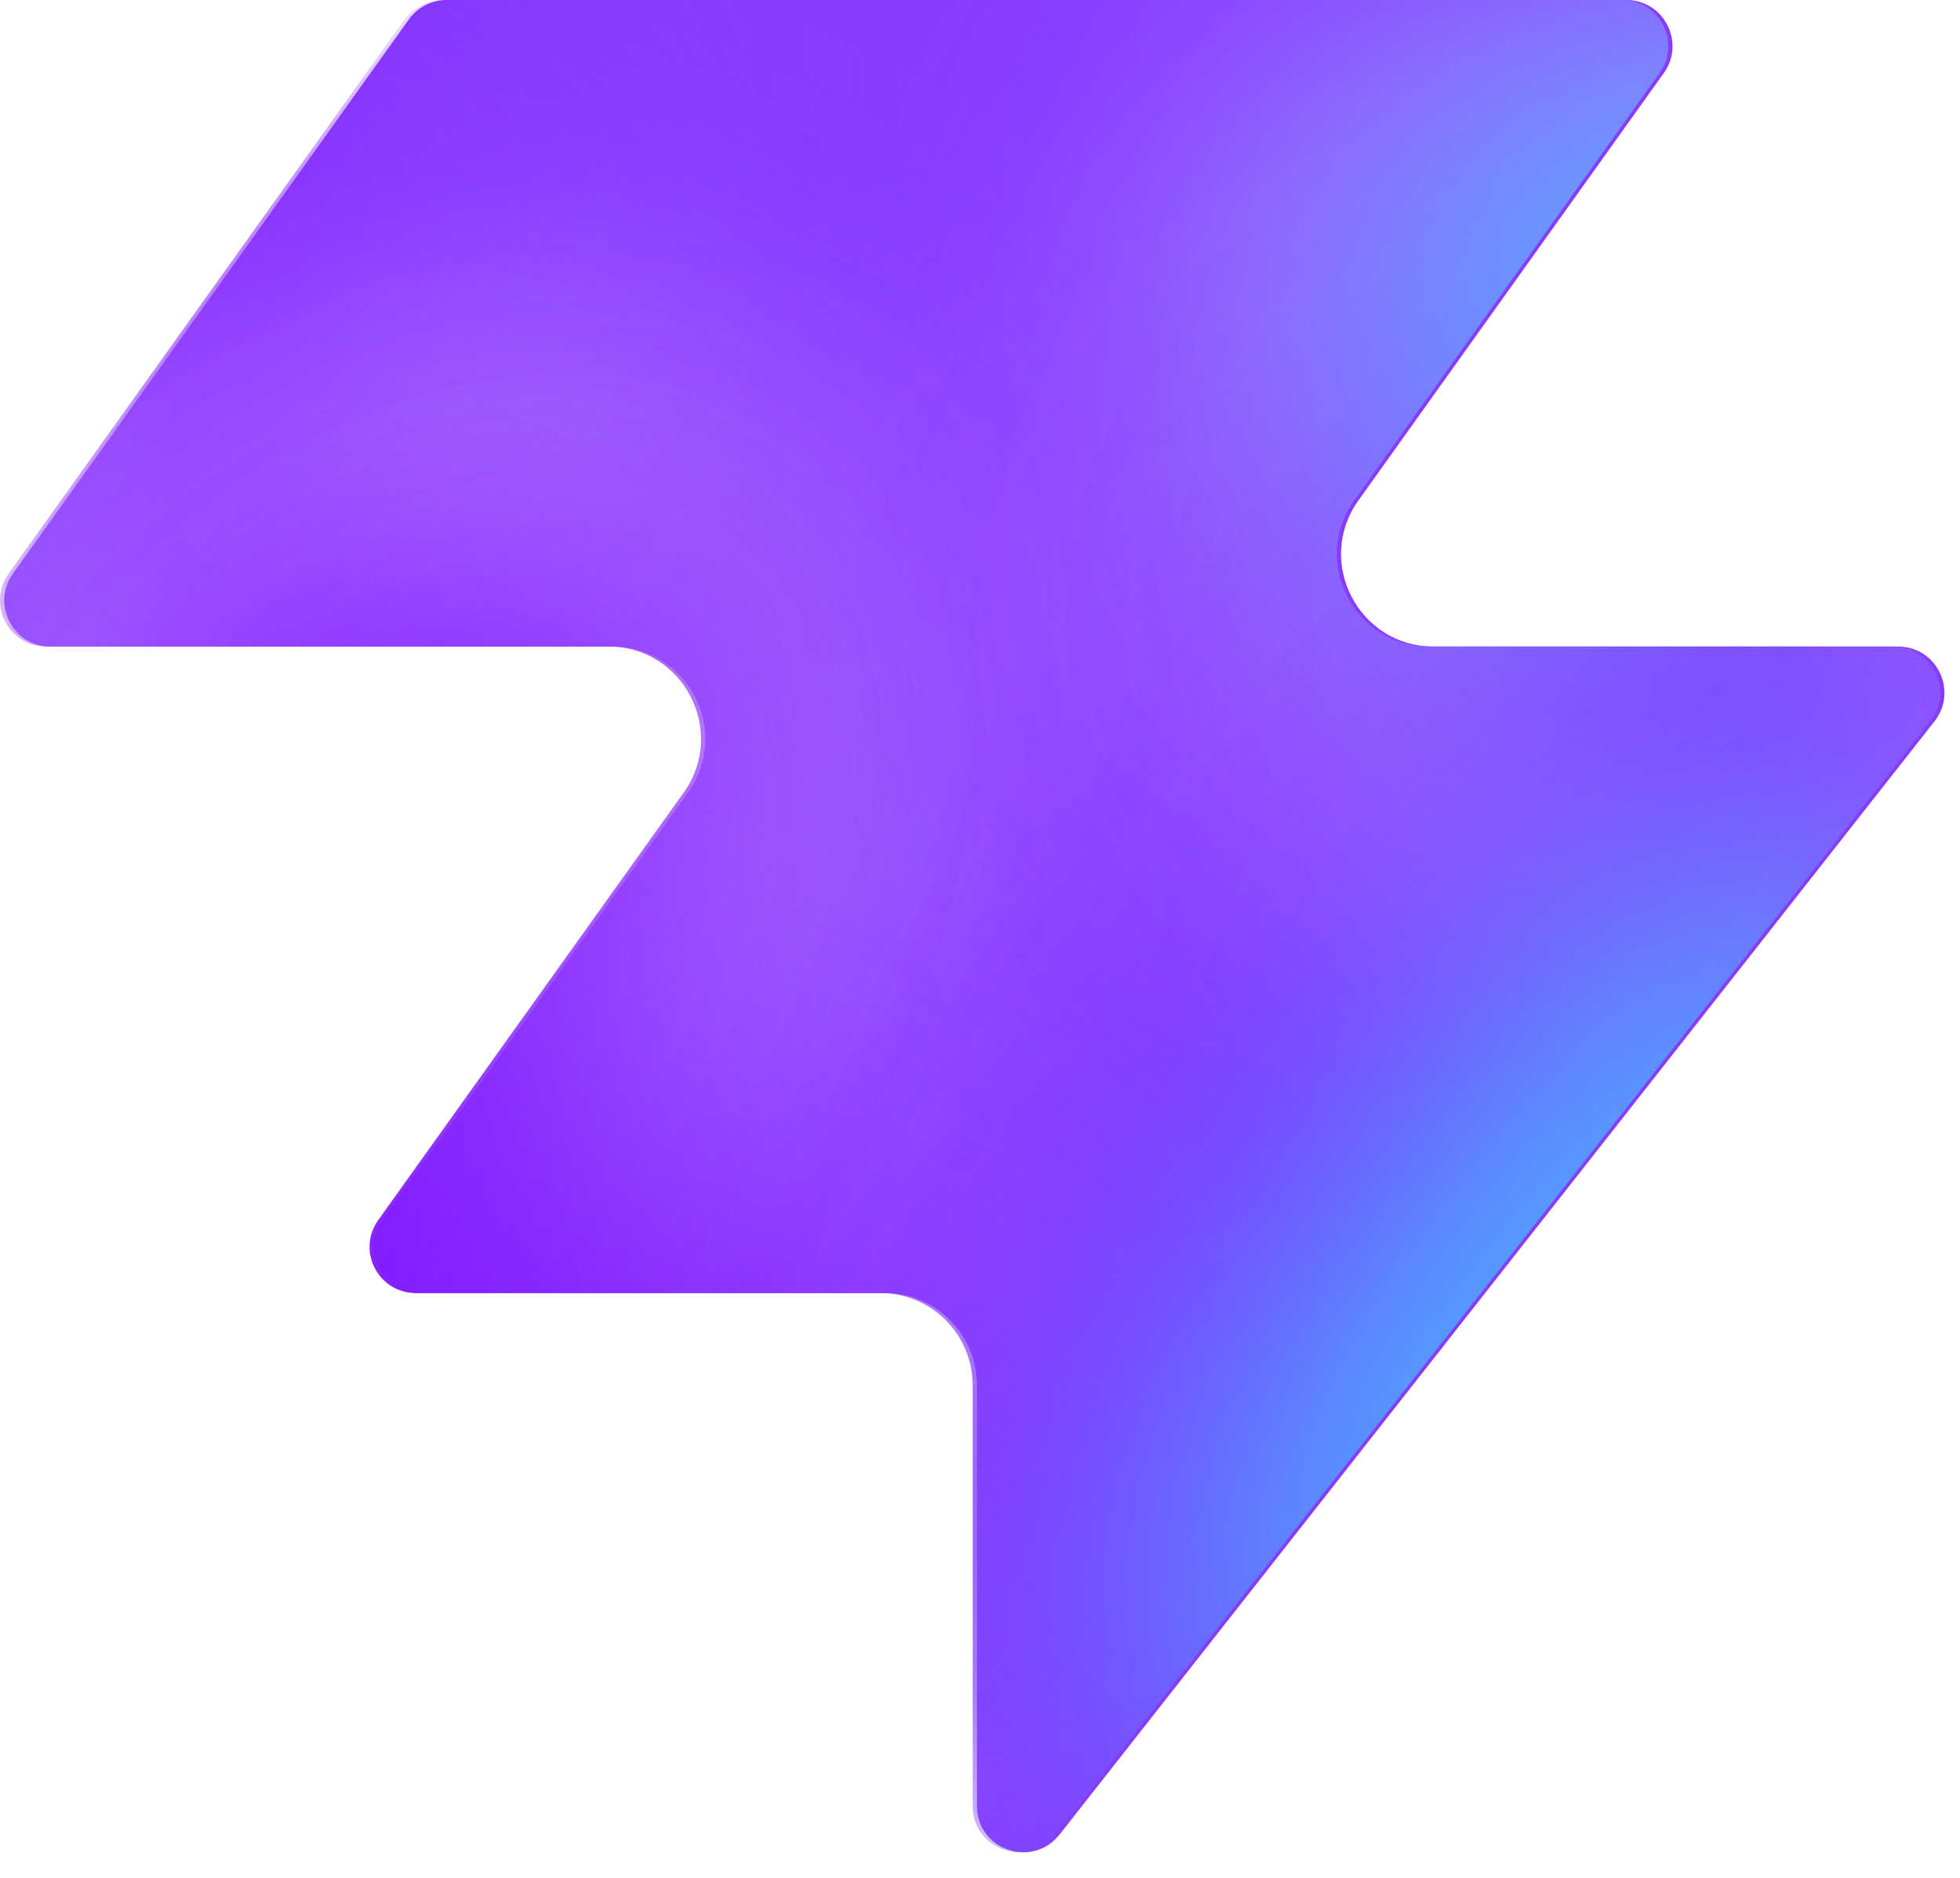
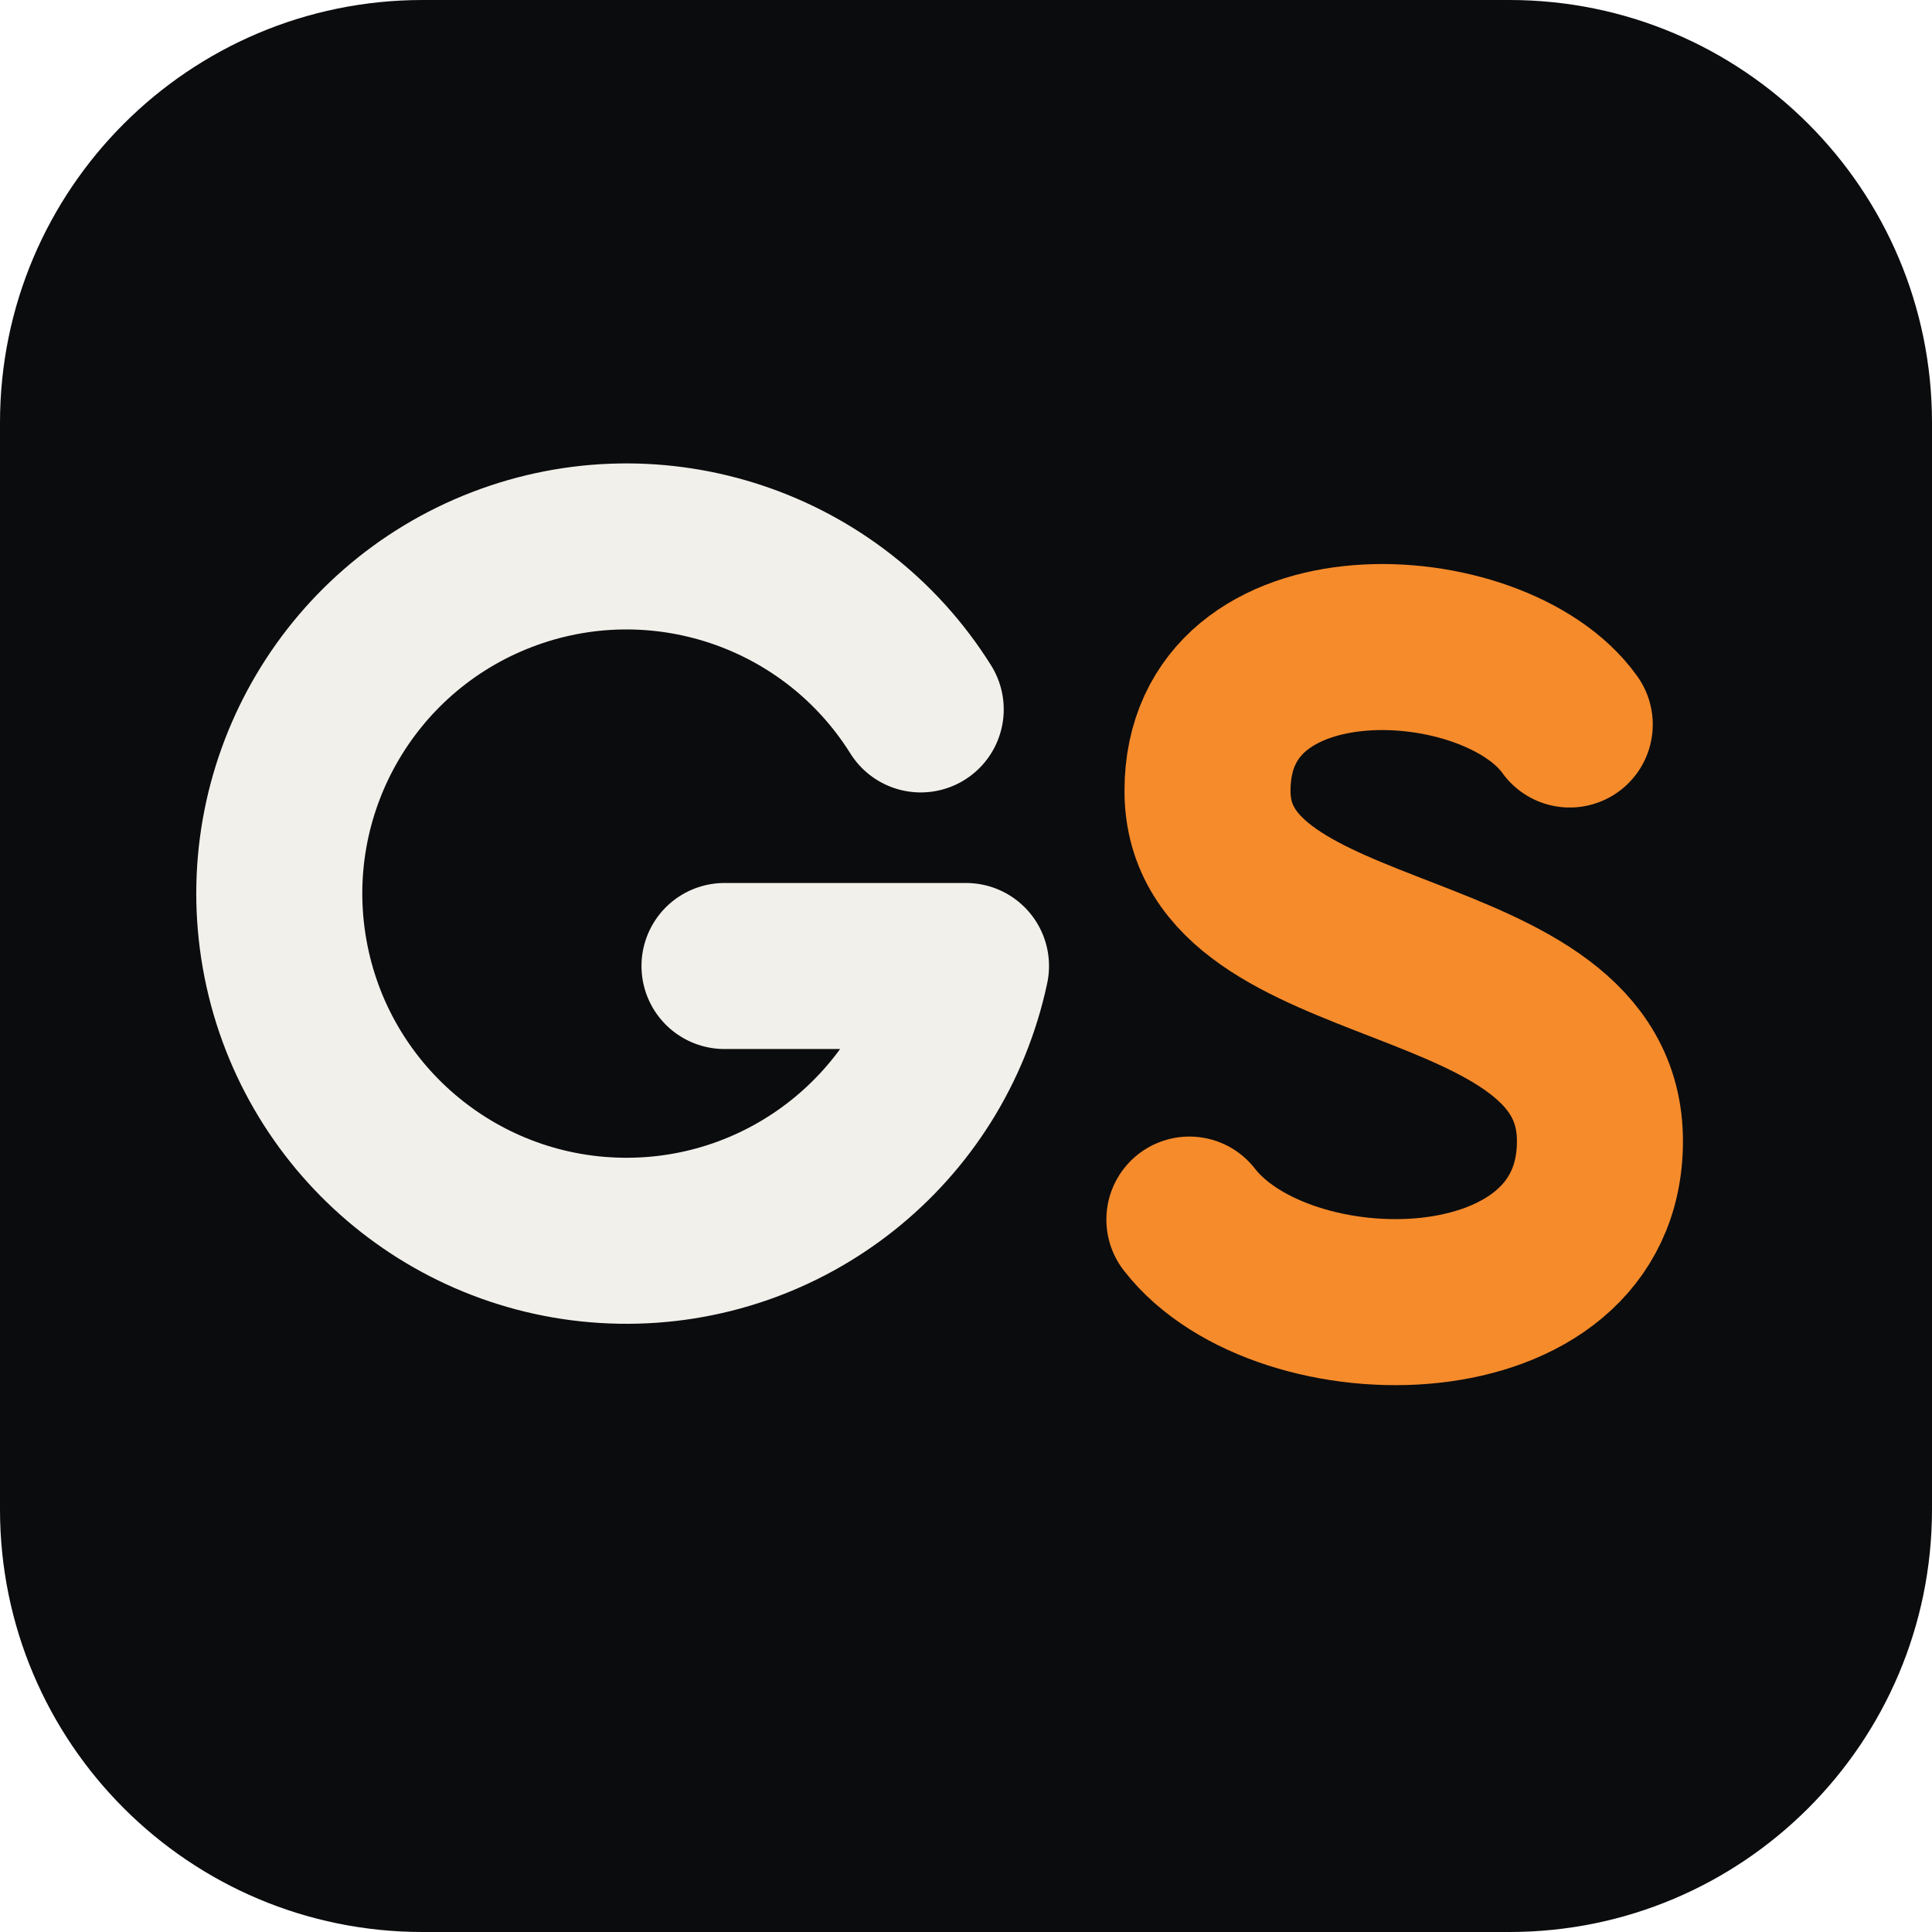
- <svg xmlns="http://www.w3.org/2000/svg" width="48" height="46" fill="none" viewBox="0 0 48 46">
-   <path fill="#863bff" d="M25.946 44.938c-.664.845-2.021.375-2.021-.698V33.937a2.26 2.26 0 0 0-2.262-2.262H10.287c-.92 0-1.456-1.04-.92-1.788l7.48-10.471c1.07-1.497 0-3.578-1.842-3.578H1.237c-.92 0-1.456-1.04-.92-1.788L10.013.474c.214-.297.556-.474.92-.474h28.894c.92 0 1.456 1.04.92 1.788l-7.48 10.471c-1.07 1.498 0 3.579 1.842 3.579h11.377c.943 0 1.473 1.088.89 1.83L25.947 44.94z" style="fill:#863bff;fill:color(display-p3 .525 .23 1);fill-opacity:1" />
-   <mask id="a" width="48" height="46" x="0" y="0" maskUnits="userSpaceOnUse" style="mask-type:alpha">
-     <path fill="#000" d="M25.842 44.938c-.664.844-2.021.375-2.021-.698V33.937a2.26 2.26 0 0 0-2.262-2.262H10.183c-.92 0-1.456-1.04-.92-1.788l7.48-10.471c1.07-1.498 0-3.579-1.842-3.579H1.133c-.92 0-1.456-1.04-.92-1.787L9.91.473c.214-.297.556-.474.92-.474h28.894c.92 0 1.456 1.04.92 1.788l-7.48 10.471c-1.07 1.498 0 3.578 1.842 3.578h11.377c.943 0 1.473 1.088.89 1.832L25.843 44.94z" style="fill:#000;fill-opacity:1" />
-   </mask>
-   <g mask="url(#a)">
-     <g filter="url(#b)">
-       <ellipse cx="5.508" cy="14.704" fill="#ede6ff" rx="5.508" ry="14.704" style="fill:#ede6ff;fill:color(display-p3 .927 .903 1);fill-opacity:1" transform="matrix(.00324 1 1 -.00324 -4.47 31.516)" />
-     </g>
-     <g filter="url(#c)">
-       <ellipse cx="10.399" cy="29.851" fill="#ede6ff" rx="10.399" ry="29.851" style="fill:#ede6ff;fill:color(display-p3 .927 .903 1);fill-opacity:1" transform="matrix(.00324 1 1 -.00324 -39.328 7.883)" />
-     </g>
-     <g filter="url(#d)">
-       <ellipse cx="5.508" cy="30.487" fill="#7e14ff" rx="5.508" ry="30.487" style="fill:#7e14ff;fill:color(display-p3 .492 .077 1);fill-opacity:1" transform="rotate(89.814 -25.913 -14.639)scale(1 -1)" />
-     </g>
-     <g filter="url(#e)">
-       <ellipse cx="5.508" cy="30.599" fill="#7e14ff" rx="5.508" ry="30.599" style="fill:#7e14ff;fill:color(display-p3 .492 .077 1);fill-opacity:1" transform="rotate(89.814 -32.644 -3.334)scale(1 -1)" />
-     </g>
-     <g filter="url(#f)">
-       <ellipse cx="5.508" cy="30.599" fill="#7e14ff" rx="5.508" ry="30.599" style="fill:#7e14ff;fill:color(display-p3 .492 .077 1);fill-opacity:1" transform="matrix(.00324 1 1 -.00324 -34.34 30.47)" />
-     </g>
-     <g filter="url(#g)">
-       <ellipse cx="14.072" cy="22.078" fill="#ede6ff" rx="14.072" ry="22.078" style="fill:#ede6ff;fill:color(display-p3 .927 .903 1);fill-opacity:1" transform="rotate(93.35 24.506 48.493)scale(-1 1)" />
-     </g>
-     <g filter="url(#h)">
-       <ellipse cx="3.47" cy="21.501" fill="#7e14ff" rx="3.47" ry="21.501" style="fill:#7e14ff;fill:color(display-p3 .492 .077 1);fill-opacity:1" transform="rotate(89.009 28.708 47.59)scale(-1 1)" />
-     </g>
-     <g filter="url(#i)">
-       <ellipse cx="3.47" cy="21.501" fill="#7e14ff" rx="3.47" ry="21.501" style="fill:#7e14ff;fill:color(display-p3 .492 .077 1);fill-opacity:1" transform="rotate(89.009 28.708 47.59)scale(-1 1)" />
-     </g>
-     <g filter="url(#j)">
-       <ellipse cx=".387" cy="8.972" fill="#7e14ff" rx="4.407" ry="29.108" style="fill:#7e14ff;fill:color(display-p3 .492 .077 1);fill-opacity:1" transform="rotate(39.51 .387 8.972)" />
-     </g>
-     <g filter="url(#k)">
-       <ellipse cx="47.523" cy="-6.092" fill="#7e14ff" rx="4.407" ry="29.108" style="fill:#7e14ff;fill:color(display-p3 .492 .077 1);fill-opacity:1" transform="rotate(37.892 47.523 -6.092)" />
-     </g>
-     <g filter="url(#l)">
-       <ellipse cx="41.412" cy="6.333" fill="#47bfff" rx="5.971" ry="9.665" style="fill:#47bfff;fill:color(display-p3 .28 .748 1);fill-opacity:1" transform="rotate(37.892 41.412 6.333)" />
-     </g>
-     <g filter="url(#m)">
-       <ellipse cx="-1.879" cy="38.332" fill="#7e14ff" rx="4.407" ry="29.108" style="fill:#7e14ff;fill:color(display-p3 .492 .077 1);fill-opacity:1" transform="rotate(37.892 -1.88 38.332)" />
-     </g>
-     <g filter="url(#n)">
-       <ellipse cx="-1.879" cy="38.332" fill="#7e14ff" rx="4.407" ry="29.108" style="fill:#7e14ff;fill:color(display-p3 .492 .077 1);fill-opacity:1" transform="rotate(37.892 -1.88 38.332)" />
-     </g>
-     <g filter="url(#o)">
-       <ellipse cx="35.651" cy="29.907" fill="#7e14ff" rx="4.407" ry="29.108" style="fill:#7e14ff;fill:color(display-p3 .492 .077 1);fill-opacity:1" transform="rotate(37.892 35.651 29.907)" />
-     </g>
-     <g filter="url(#p)">
-       <ellipse cx="38.418" cy="32.4" fill="#47bfff" rx="5.971" ry="15.297" style="fill:#47bfff;fill:color(display-p3 .28 .748 1);fill-opacity:1" transform="rotate(37.892 38.418 32.4)" />
-     </g>
+ <svg xmlns="http://www.w3.org/2000/svg" viewBox="0 0 64 64">
+   <rect width="64" height="64" rx="14" fill="#0b0c0e" />
+   <g fill="none" stroke-width="5.5" stroke-linecap="round" stroke-linejoin="round">
+     <path stroke="#f2f0ea" d="M30.5 23.5A11.5 11.5 0 1 0 32 32h-8" />
+     <path stroke="#f68b2b" d="M52 24c-2.5-3.5-12-4-12 2.2 0 6.3 13 4.8 13 11.6 0 6.6-10.5 6.6-13.6 2.6" />
  </g>
-   <defs>
-     <filter id="b" width="60.045" height="41.654" x="-19.77" y="16.149" color-interpolation-filters="sRGB" filterUnits="userSpaceOnUse">
-       <feFlood flood-opacity="0" result="BackgroundImageFix" />
-       <feBlend in="SourceGraphic" in2="BackgroundImageFix" result="shape" />
-       <feGaussianBlur result="effect1_foregroundBlur_2002_17158" stdDeviation="7.659" />
-     </filter>
-     <filter id="c" width="90.34" height="51.437" x="-54.613" y="-7.533" color-interpolation-filters="sRGB" filterUnits="userSpaceOnUse">
-       <feFlood flood-opacity="0" result="BackgroundImageFix" />
-       <feBlend in="SourceGraphic" in2="BackgroundImageFix" result="shape" />
-       <feGaussianBlur result="effect1_foregroundBlur_2002_17158" stdDeviation="7.659" />
-     </filter>
-     <filter id="d" width="79.355" height="29.4" x="-49.64" y="2.03" color-interpolation-filters="sRGB" filterUnits="userSpaceOnUse">
-       <feFlood flood-opacity="0" result="BackgroundImageFix" />
-       <feBlend in="SourceGraphic" in2="BackgroundImageFix" result="shape" />
-       <feGaussianBlur result="effect1_foregroundBlur_2002_17158" stdDeviation="4.596" />
-     </filter>
-     <filter id="e" width="79.579" height="29.4" x="-45.045" y="20.029" color-interpolation-filters="sRGB" filterUnits="userSpaceOnUse">
-       <feFlood flood-opacity="0" result="BackgroundImageFix" />
-       <feBlend in="SourceGraphic" in2="BackgroundImageFix" result="shape" />
-       <feGaussianBlur result="effect1_foregroundBlur_2002_17158" stdDeviation="4.596" />
-     </filter>
-     <filter id="f" width="79.579" height="29.4" x="-43.513" y="21.178" color-interpolation-filters="sRGB" filterUnits="userSpaceOnUse">
-       <feFlood flood-opacity="0" result="BackgroundImageFix" />
-       <feBlend in="SourceGraphic" in2="BackgroundImageFix" result="shape" />
-       <feGaussianBlur result="effect1_foregroundBlur_2002_17158" stdDeviation="4.596" />
-     </filter>
-     <filter id="g" width="74.749" height="58.852" x="15.756" y="-17.901" color-interpolation-filters="sRGB" filterUnits="userSpaceOnUse">
-       <feFlood flood-opacity="0" result="BackgroundImageFix" />
-       <feBlend in="SourceGraphic" in2="BackgroundImageFix" result="shape" />
-       <feGaussianBlur result="effect1_foregroundBlur_2002_17158" stdDeviation="7.659" />
-     </filter>
-     <filter id="h" width="61.377" height="25.362" x="23.548" y="2.284" color-interpolation-filters="sRGB" filterUnits="userSpaceOnUse">
-       <feFlood flood-opacity="0" result="BackgroundImageFix" />
-       <feBlend in="SourceGraphic" in2="BackgroundImageFix" result="shape" />
-       <feGaussianBlur result="effect1_foregroundBlur_2002_17158" stdDeviation="4.596" />
-     </filter>
-     <filter id="i" width="61.377" height="25.362" x="23.548" y="2.284" color-interpolation-filters="sRGB" filterUnits="userSpaceOnUse">
-       <feFlood flood-opacity="0" result="BackgroundImageFix" />
-       <feBlend in="SourceGraphic" in2="BackgroundImageFix" result="shape" />
-       <feGaussianBlur result="effect1_foregroundBlur_2002_17158" stdDeviation="4.596" />
-     </filter>
-     <filter id="j" width="56.045" height="63.649" x="-27.636" y="-22.853" color-interpolation-filters="sRGB" filterUnits="userSpaceOnUse">
-       <feFlood flood-opacity="0" result="BackgroundImageFix" />
-       <feBlend in="SourceGraphic" in2="BackgroundImageFix" result="shape" />
-       <feGaussianBlur result="effect1_foregroundBlur_2002_17158" stdDeviation="4.596" />
-     </filter>
-     <filter id="k" width="54.814" height="64.646" x="20.116" y="-38.415" color-interpolation-filters="sRGB" filterUnits="userSpaceOnUse">
-       <feFlood flood-opacity="0" result="BackgroundImageFix" />
-       <feBlend in="SourceGraphic" in2="BackgroundImageFix" result="shape" />
-       <feGaussianBlur result="effect1_foregroundBlur_2002_17158" stdDeviation="4.596" />
-     </filter>
-     <filter id="l" width="33.541" height="35.313" x="24.641" y="-11.323" color-interpolation-filters="sRGB" filterUnits="userSpaceOnUse">
-       <feFlood flood-opacity="0" result="BackgroundImageFix" />
-       <feBlend in="SourceGraphic" in2="BackgroundImageFix" result="shape" />
-       <feGaussianBlur result="effect1_foregroundBlur_2002_17158" stdDeviation="4.596" />
-     </filter>
-     <filter id="m" width="54.814" height="64.646" x="-29.286" y="6.009" color-interpolation-filters="sRGB" filterUnits="userSpaceOnUse">
-       <feFlood flood-opacity="0" result="BackgroundImageFix" />
-       <feBlend in="SourceGraphic" in2="BackgroundImageFix" result="shape" />
-       <feGaussianBlur result="effect1_foregroundBlur_2002_17158" stdDeviation="4.596" />
-     </filter>
-     <filter id="n" width="54.814" height="64.646" x="-29.286" y="6.009" color-interpolation-filters="sRGB" filterUnits="userSpaceOnUse">
-       <feFlood flood-opacity="0" result="BackgroundImageFix" />
-       <feBlend in="SourceGraphic" in2="BackgroundImageFix" result="shape" />
-       <feGaussianBlur result="effect1_foregroundBlur_2002_17158" stdDeviation="4.596" />
-     </filter>
-     <filter id="o" width="54.814" height="64.646" x="8.244" y="-2.416" color-interpolation-filters="sRGB" filterUnits="userSpaceOnUse">
-       <feFlood flood-opacity="0" result="BackgroundImageFix" />
-       <feBlend in="SourceGraphic" in2="BackgroundImageFix" result="shape" />
-       <feGaussianBlur result="effect1_foregroundBlur_2002_17158" stdDeviation="4.596" />
-     </filter>
-     <filter id="p" width="39.409" height="43.623" x="18.713" y="10.588" color-interpolation-filters="sRGB" filterUnits="userSpaceOnUse">
-       <feFlood flood-opacity="0" result="BackgroundImageFix" />
-       <feBlend in="SourceGraphic" in2="BackgroundImageFix" result="shape" />
-       <feGaussianBlur result="effect1_foregroundBlur_2002_17158" stdDeviation="4.596" />
-     </filter>
-   </defs>
</svg>
